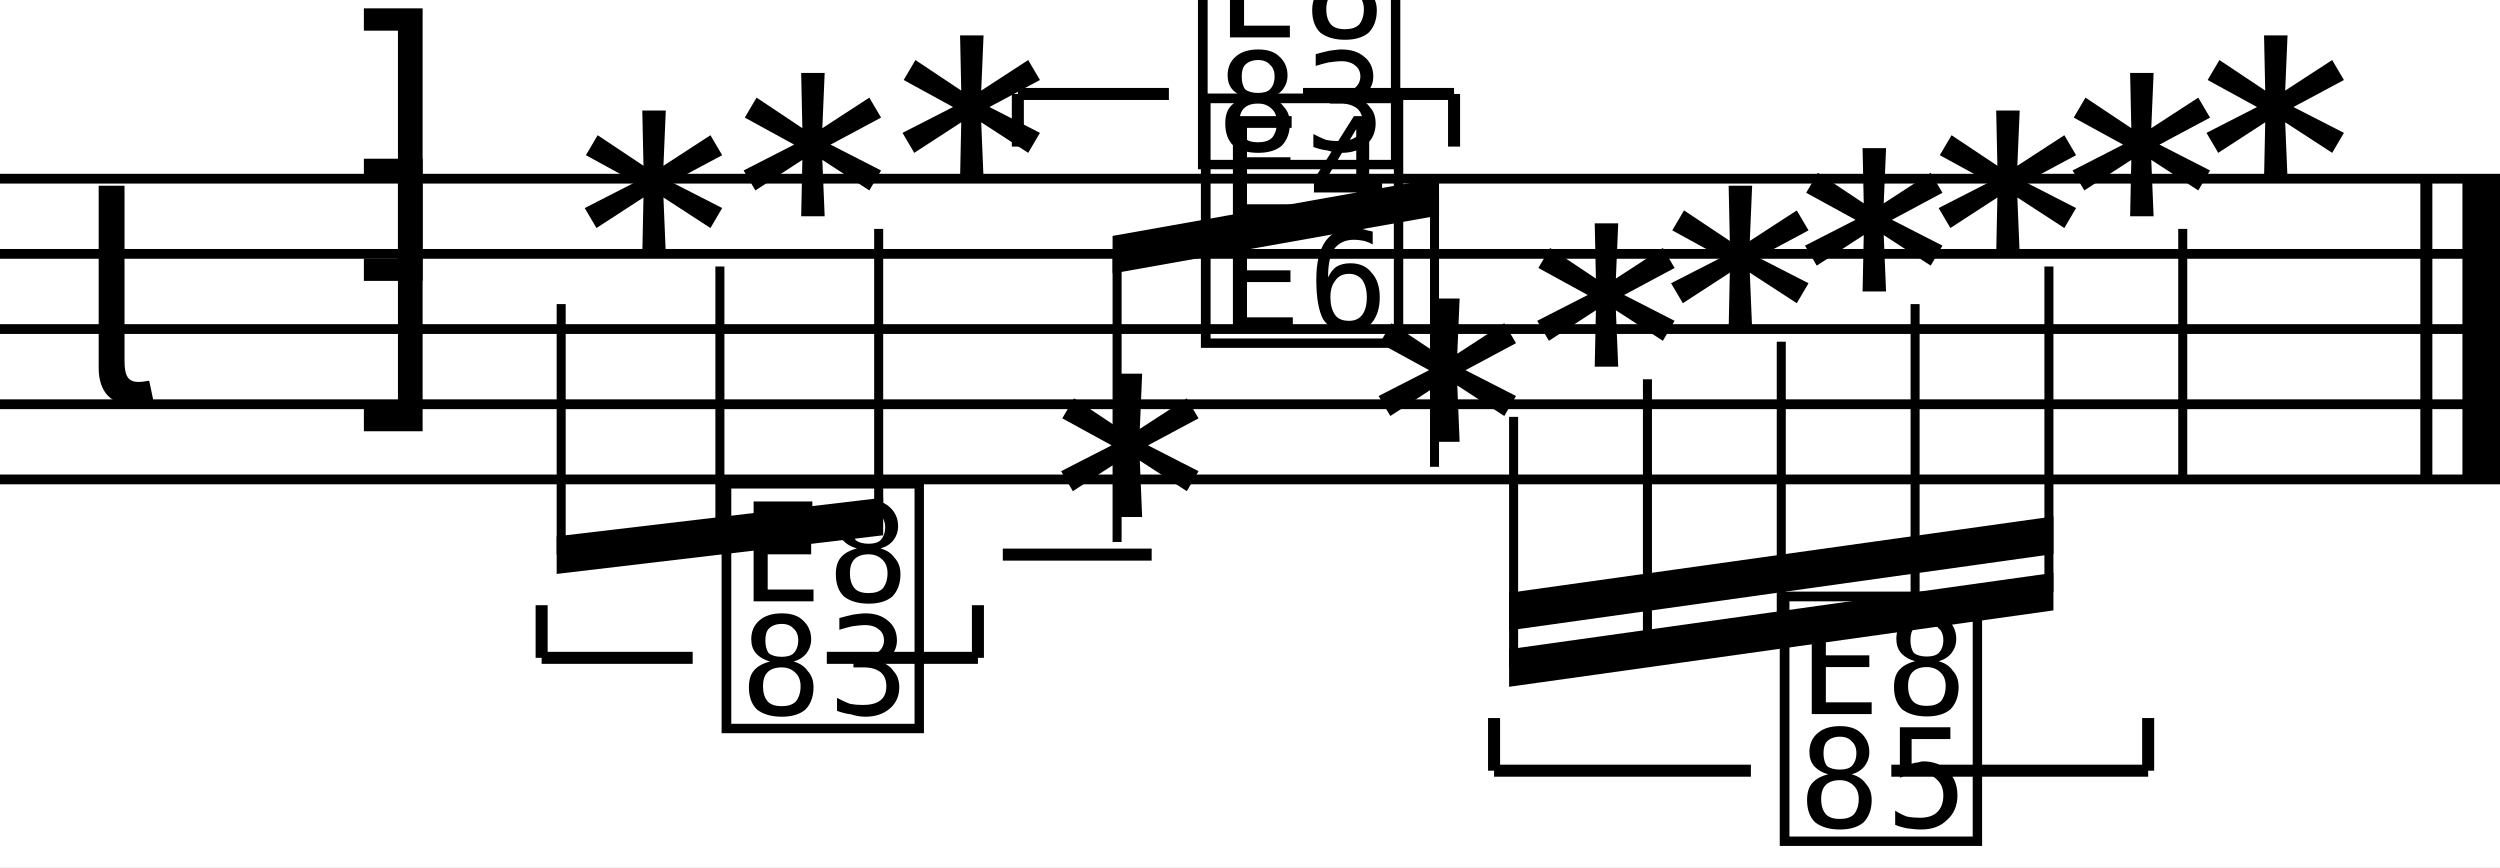
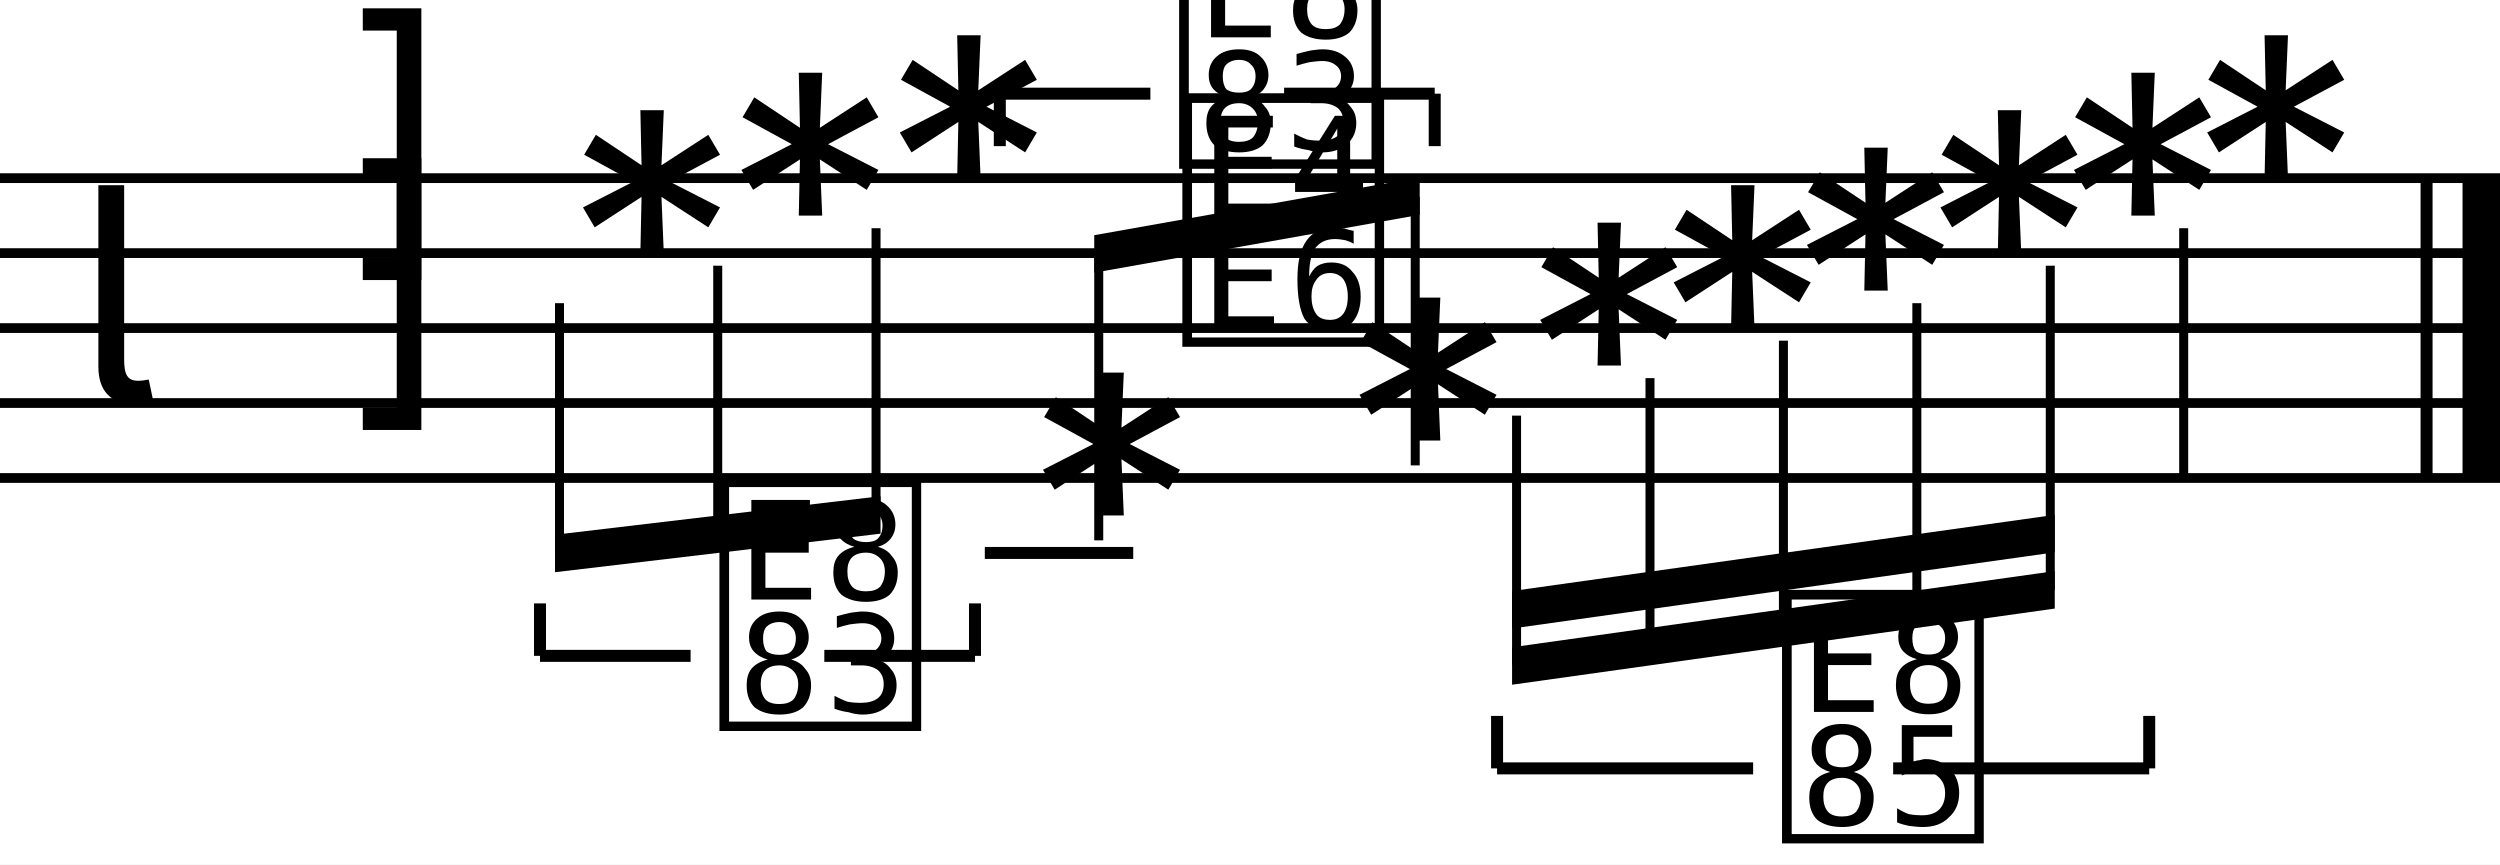
- <svg xmlns="http://www.w3.org/2000/svg" width="399.02" height="138.397" viewBox="0 0 399.02 138.397">
-   <rect x="0" y="0" width="399.02" height="138.397" fill="#ffffff" />
+ <svg xmlns="http://www.w3.org/2000/svg" width="400.22" height="138.397" viewBox="0 0 400.22 138.397">
+   <rect x="0" y="0" width="400.22" height="138.397" fill="#ffffff" />
  <g transform="translate(0 28.52) scale(12.0)" fill="#000000" stroke="#000000">
-     <line x1="0" y1="0" x2="33.252" y2="0" stroke-width="0.13" stroke-linecap="butt" />
-     <line x1="0" y1="1" x2="33.252" y2="1" stroke-width="0.13" stroke-linecap="butt" />
-     <line x1="0" y1="2" x2="33.252" y2="2" stroke-width="0.13" stroke-linecap="butt" />
-     <line x1="0" y1="3" x2="33.252" y2="3" stroke-width="0.13" stroke-linecap="butt" />
-     <line x1="0" y1="4" x2="33.252" y2="4" stroke-width="0.13" stroke-linecap="butt" />
+     <line x1="0" y1="0" x2="33.352" y2="0" stroke-width="0.13" stroke-linecap="butt" />
+     <line x1="0" y1="1" x2="33.352" y2="1" stroke-width="0.13" stroke-linecap="butt" />
+     <line x1="0" y1="2" x2="33.352" y2="2" stroke-width="0.13" stroke-linecap="butt" />
+     <line x1="0" y1="3" x2="33.352" y2="3" stroke-width="0.13" stroke-linecap="butt" />
+     <line x1="0" y1="4" x2="33.352" y2="4" stroke-width="0.13" stroke-linecap="butt" />
    <text x="1" y="3" font-family="Bravura" font-size="4" stroke="none"></text>
    <text x="4.604" y="1" font-family="Bravura" font-size="4" stroke="none"></text>
    <text x="4.604" y="3" font-family="Bravura" font-size="4" stroke="none"></text>
    <text x="7.404" y="1.5" font-family="Bravura" font-size="4" stroke="none"></text>
    <text x="9.515" y="1" font-family="Bravura" font-size="4" stroke="none"></text>
    <text x="11.627" y="0.5" font-family="Bravura" font-size="4" stroke="none"></text>
-     <text x="13.738" y="5" font-family="Bravura" font-size="4" stroke="none"></text>
-     <line x1="13.338" y1="5" x2="15.318" y2="5" stroke-width="0.16" stroke-linecap="butt" />
-     <text x="15.849" y="2" font-family="Bravura" font-size="4" stroke="none"></text>
-     <text x="17.96" y="4" font-family="Bravura" font-size="4" stroke="none"></text>
-     <text x="20.072" y="3" font-family="Bravura" font-size="4" stroke="none"></text>
-     <text x="21.852" y="2.5" font-family="Bravura" font-size="4" stroke="none"></text>
-     <text x="23.632" y="2" font-family="Bravura" font-size="4" stroke="none"></text>
-     <text x="25.412" y="1.5" font-family="Bravura" font-size="4" stroke="none"></text>
-     <text x="27.192" y="1" font-family="Bravura" font-size="4" stroke="none"></text>
-     <text x="28.972" y="0.5" font-family="Bravura" font-size="4" stroke="none"></text>
-     <line x1="29.032" y1="0.668" x2="29.032" y2="4" stroke-width="0.12" stroke-linecap="butt" />
+     <text x="13.538" y="5" font-family="Bravura" font-size="4" stroke="none"></text>
+     <line x1="13.138" y1="5" x2="15.118" y2="5" stroke-width="0.16" stroke-linecap="butt" />
+     <text x="15.649" y="2" font-family="Bravura" font-size="4" stroke="none"></text>
+     <text x="17.76" y="4" font-family="Bravura" font-size="4" stroke="none"></text>
+     <text x="20.172" y="3" font-family="Bravura" font-size="4" stroke="none"></text>
+     <text x="21.952" y="2.5" font-family="Bravura" font-size="4" stroke="none"></text>
+     <text x="23.732" y="2" font-family="Bravura" font-size="4" stroke="none"></text>
+     <text x="25.512" y="1.5" font-family="Bravura" font-size="4" stroke="none"></text>
+     <text x="27.292" y="1" font-family="Bravura" font-size="4" stroke="none"></text>
+     <text x="29.072" y="0.5" font-family="Bravura" font-size="4" stroke="none"></text>
+     <line x1="29.132" y1="0.668" x2="29.132" y2="4" stroke-width="0.12" stroke-linecap="butt" />
    <line x1="7.464" y1="1.668" x2="7.464" y2="5" stroke-width="0.12" stroke-linecap="butt" />
    <line x1="9.575" y1="1.168" x2="9.575" y2="4.75" stroke-width="0.12" stroke-linecap="butt" />
    <line x1="11.687" y1="0.668" x2="11.687" y2="4.5" stroke-width="0.12" stroke-linecap="butt" />
    <polygon points="7.404,4.757 11.747,4.243 11.747,4.743 7.404,5.257" stroke="none" />
-     <line x1="14.858" y1="4.832" x2="14.858" y2="1" stroke-width="0.12" stroke-linecap="butt" />
-     <line x1="19.08" y1="3.832" x2="19.08" y2="0.25" stroke-width="0.12" stroke-linecap="butt" />
-     <polygon points="14.798,0.761 19.14,-0.011 19.14,0.489 14.798,1.261" stroke="none" />
-     <line x1="20.132" y1="3.168" x2="20.132" y2="6.5" stroke-width="0.12" stroke-linecap="butt" />
-     <line x1="21.912" y1="2.668" x2="21.912" y2="6.25" stroke-width="0.12" stroke-linecap="butt" />
-     <line x1="23.692" y1="2.168" x2="23.692" y2="6" stroke-width="0.12" stroke-linecap="butt" />
-     <line x1="25.472" y1="1.668" x2="25.472" y2="5.75" stroke-width="0.12" stroke-linecap="butt" />
-     <line x1="27.252" y1="1.168" x2="27.252" y2="5.5" stroke-width="0.12" stroke-linecap="butt" />
-     <polygon points="20.072,6.258 27.312,5.242 27.312,5.742 20.072,6.758" stroke="none" />
-     <polygon points="20.072,5.508 27.312,4.492 27.312,4.992 20.072,6.008" stroke="none" />
+     <line x1="14.658" y1="4.832" x2="14.658" y2="1" stroke-width="0.12" stroke-linecap="butt" />
+     <line x1="18.88" y1="3.832" x2="18.88" y2="0.25" stroke-width="0.12" stroke-linecap="butt" />
+     <polygon points="14.598,0.761 18.94,-0.011 18.94,0.489 14.598,1.261" stroke="none" />
+     <line x1="20.232" y1="3.168" x2="20.232" y2="6.5" stroke-width="0.12" stroke-linecap="butt" />
+     <line x1="22.012" y1="2.668" x2="22.012" y2="6.25" stroke-width="0.12" stroke-linecap="butt" />
+     <line x1="23.792" y1="2.168" x2="23.792" y2="6" stroke-width="0.12" stroke-linecap="butt" />
+     <line x1="25.572" y1="1.668" x2="25.572" y2="5.75" stroke-width="0.12" stroke-linecap="butt" />
+     <line x1="27.352" y1="1.168" x2="27.352" y2="5.5" stroke-width="0.12" stroke-linecap="butt" />
+     <polygon points="20.172,6.258 27.412,5.242 27.412,5.742 20.172,6.758" stroke="none" />
+     <polygon points="20.172,5.508 27.412,4.492 27.412,4.992 20.172,6.008" stroke="none" />
    <line x1="7.204" y1="6.373" x2="9.213" y2="6.373" stroke-width="0.16" stroke-linecap="butt" />
    <line x1="10.997" y1="6.373" x2="13.007" y2="6.373" stroke-width="0.16" stroke-linecap="butt" />
    <line x1="7.204" y1="6.373" x2="7.204" y2="5.673" stroke-width="0.16" stroke-linecap="butt" />
    <line x1="13.007" y1="6.373" x2="13.007" y2="5.673" stroke-width="0.16" stroke-linecap="butt" />
    <text x="9.473" y="7.123" font-family="Bravura" font-size="4" stroke="none"></text>
-     <line x1="13.538" y1="-1.127" x2="15.547" y2="-1.127" stroke-width="0.16" stroke-linecap="butt" />
-     <line x1="17.331" y1="-1.127" x2="19.34" y2="-1.127" stroke-width="0.16" stroke-linecap="butt" />
-     <line x1="13.538" y1="-1.127" x2="13.538" y2="-0.427" stroke-width="0.16" stroke-linecap="butt" />
-     <line x1="19.34" y1="-1.127" x2="19.34" y2="-0.427" stroke-width="0.16" stroke-linecap="butt" />
-     <text x="15.807" y="-0.377" font-family="Bravura" font-size="4" stroke="none"></text>
-     <line x1="19.872" y1="7.874" x2="23.288" y2="7.874" stroke-width="0.16" stroke-linecap="butt" />
-     <line x1="25.156" y1="7.874" x2="28.572" y2="7.874" stroke-width="0.16" stroke-linecap="butt" />
-     <line x1="19.872" y1="7.874" x2="19.872" y2="7.174" stroke-width="0.16" stroke-linecap="butt" />
-     <line x1="28.572" y1="7.874" x2="28.572" y2="7.174" stroke-width="0.16" stroke-linecap="butt" />
-     <text x="23.548" y="8.624" font-family="Bravura" font-size="4" stroke="none"></text>
-     <line x1="32.272" y1="0" x2="32.272" y2="4" stroke-width="0.16" stroke-linecap="butt" />
-     <line x1="33.002" y1="0" x2="33.002" y2="4" stroke-width="0.5" stroke-linecap="butt" />
+     <line x1="13.338" y1="-1.127" x2="15.347" y2="-1.127" stroke-width="0.16" stroke-linecap="butt" />
+     <line x1="17.131" y1="-1.127" x2="19.14" y2="-1.127" stroke-width="0.16" stroke-linecap="butt" />
+     <line x1="13.338" y1="-1.127" x2="13.338" y2="-0.427" stroke-width="0.16" stroke-linecap="butt" />
+     <line x1="19.14" y1="-1.127" x2="19.14" y2="-0.427" stroke-width="0.16" stroke-linecap="butt" />
+     <text x="15.607" y="-0.377" font-family="Bravura" font-size="4" stroke="none"></text>
+     <line x1="19.972" y1="7.874" x2="23.388" y2="7.874" stroke-width="0.16" stroke-linecap="butt" />
+     <line x1="25.256" y1="7.874" x2="28.672" y2="7.874" stroke-width="0.16" stroke-linecap="butt" />
+     <line x1="19.972" y1="7.874" x2="19.972" y2="7.174" stroke-width="0.16" stroke-linecap="butt" />
+     <line x1="28.672" y1="7.874" x2="28.672" y2="7.174" stroke-width="0.16" stroke-linecap="butt" />
+     <text x="23.648" y="8.624" font-family="Bravura" font-size="4" stroke="none"></text>
+     <line x1="32.372" y1="0" x2="32.372" y2="4" stroke-width="0.16" stroke-linecap="butt" />
+     <line x1="33.102" y1="0" x2="33.102" y2="4" stroke-width="0.5" stroke-linecap="butt" />
  </g>
</svg>
